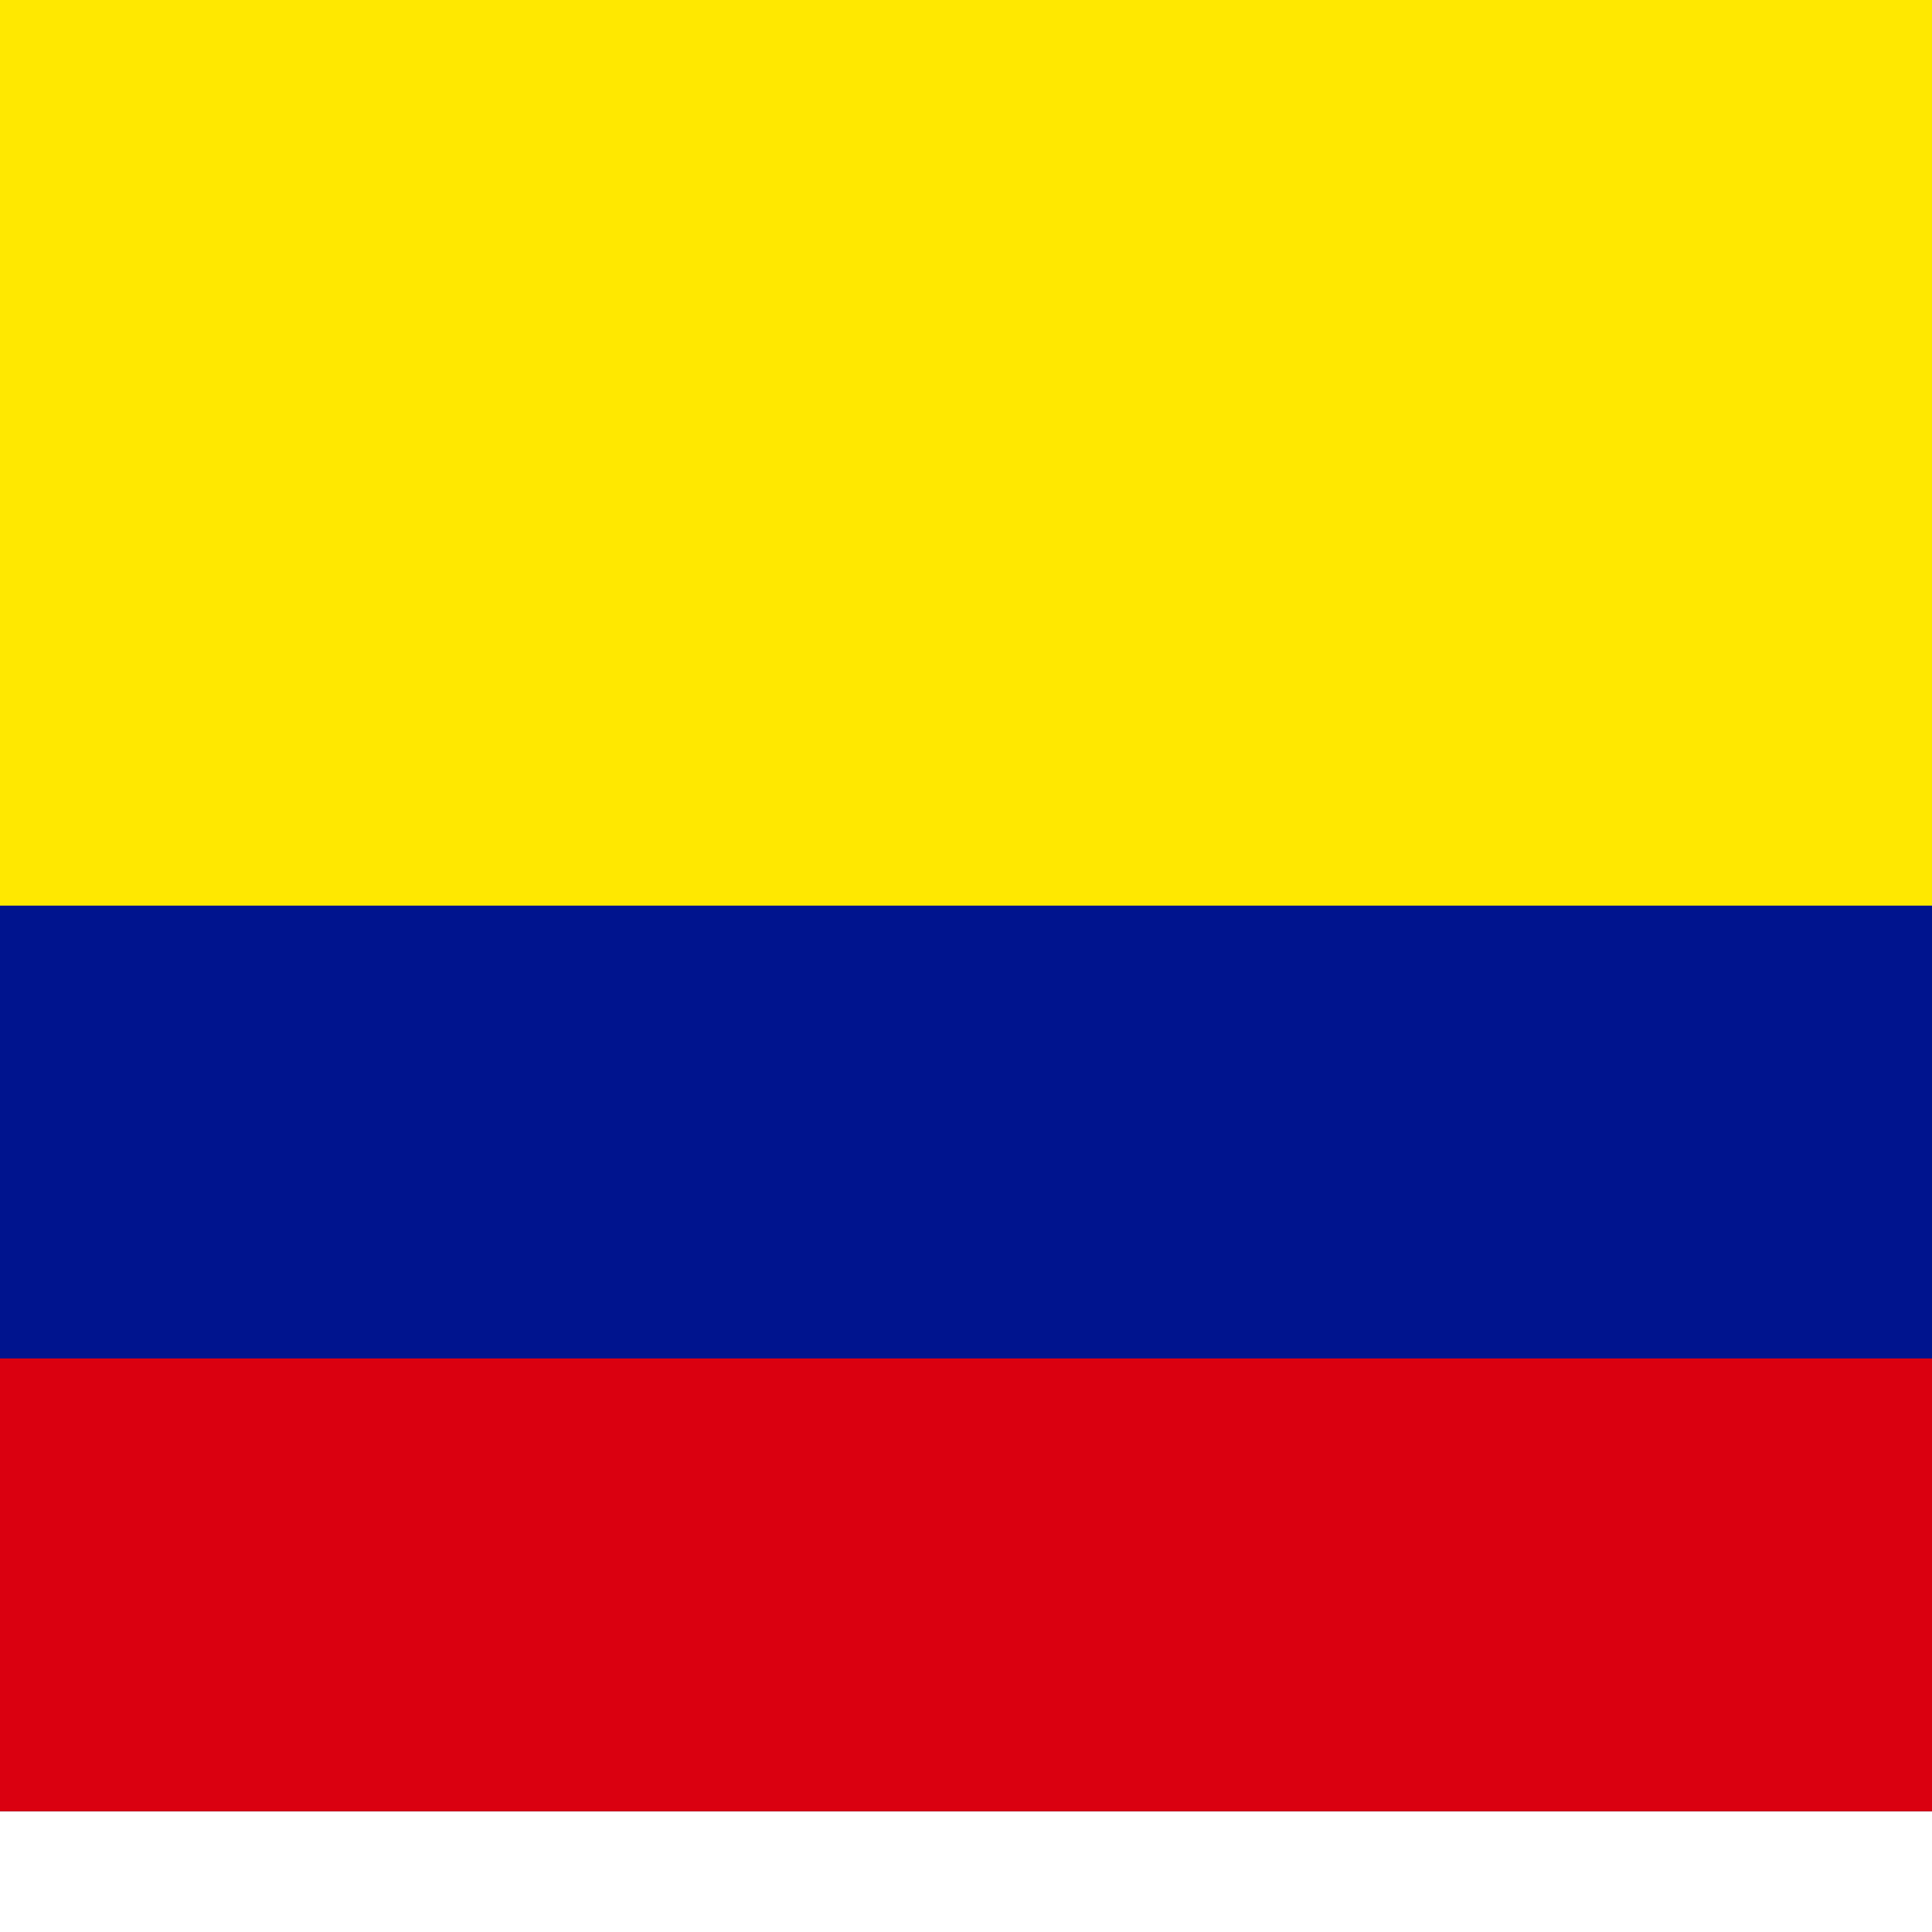
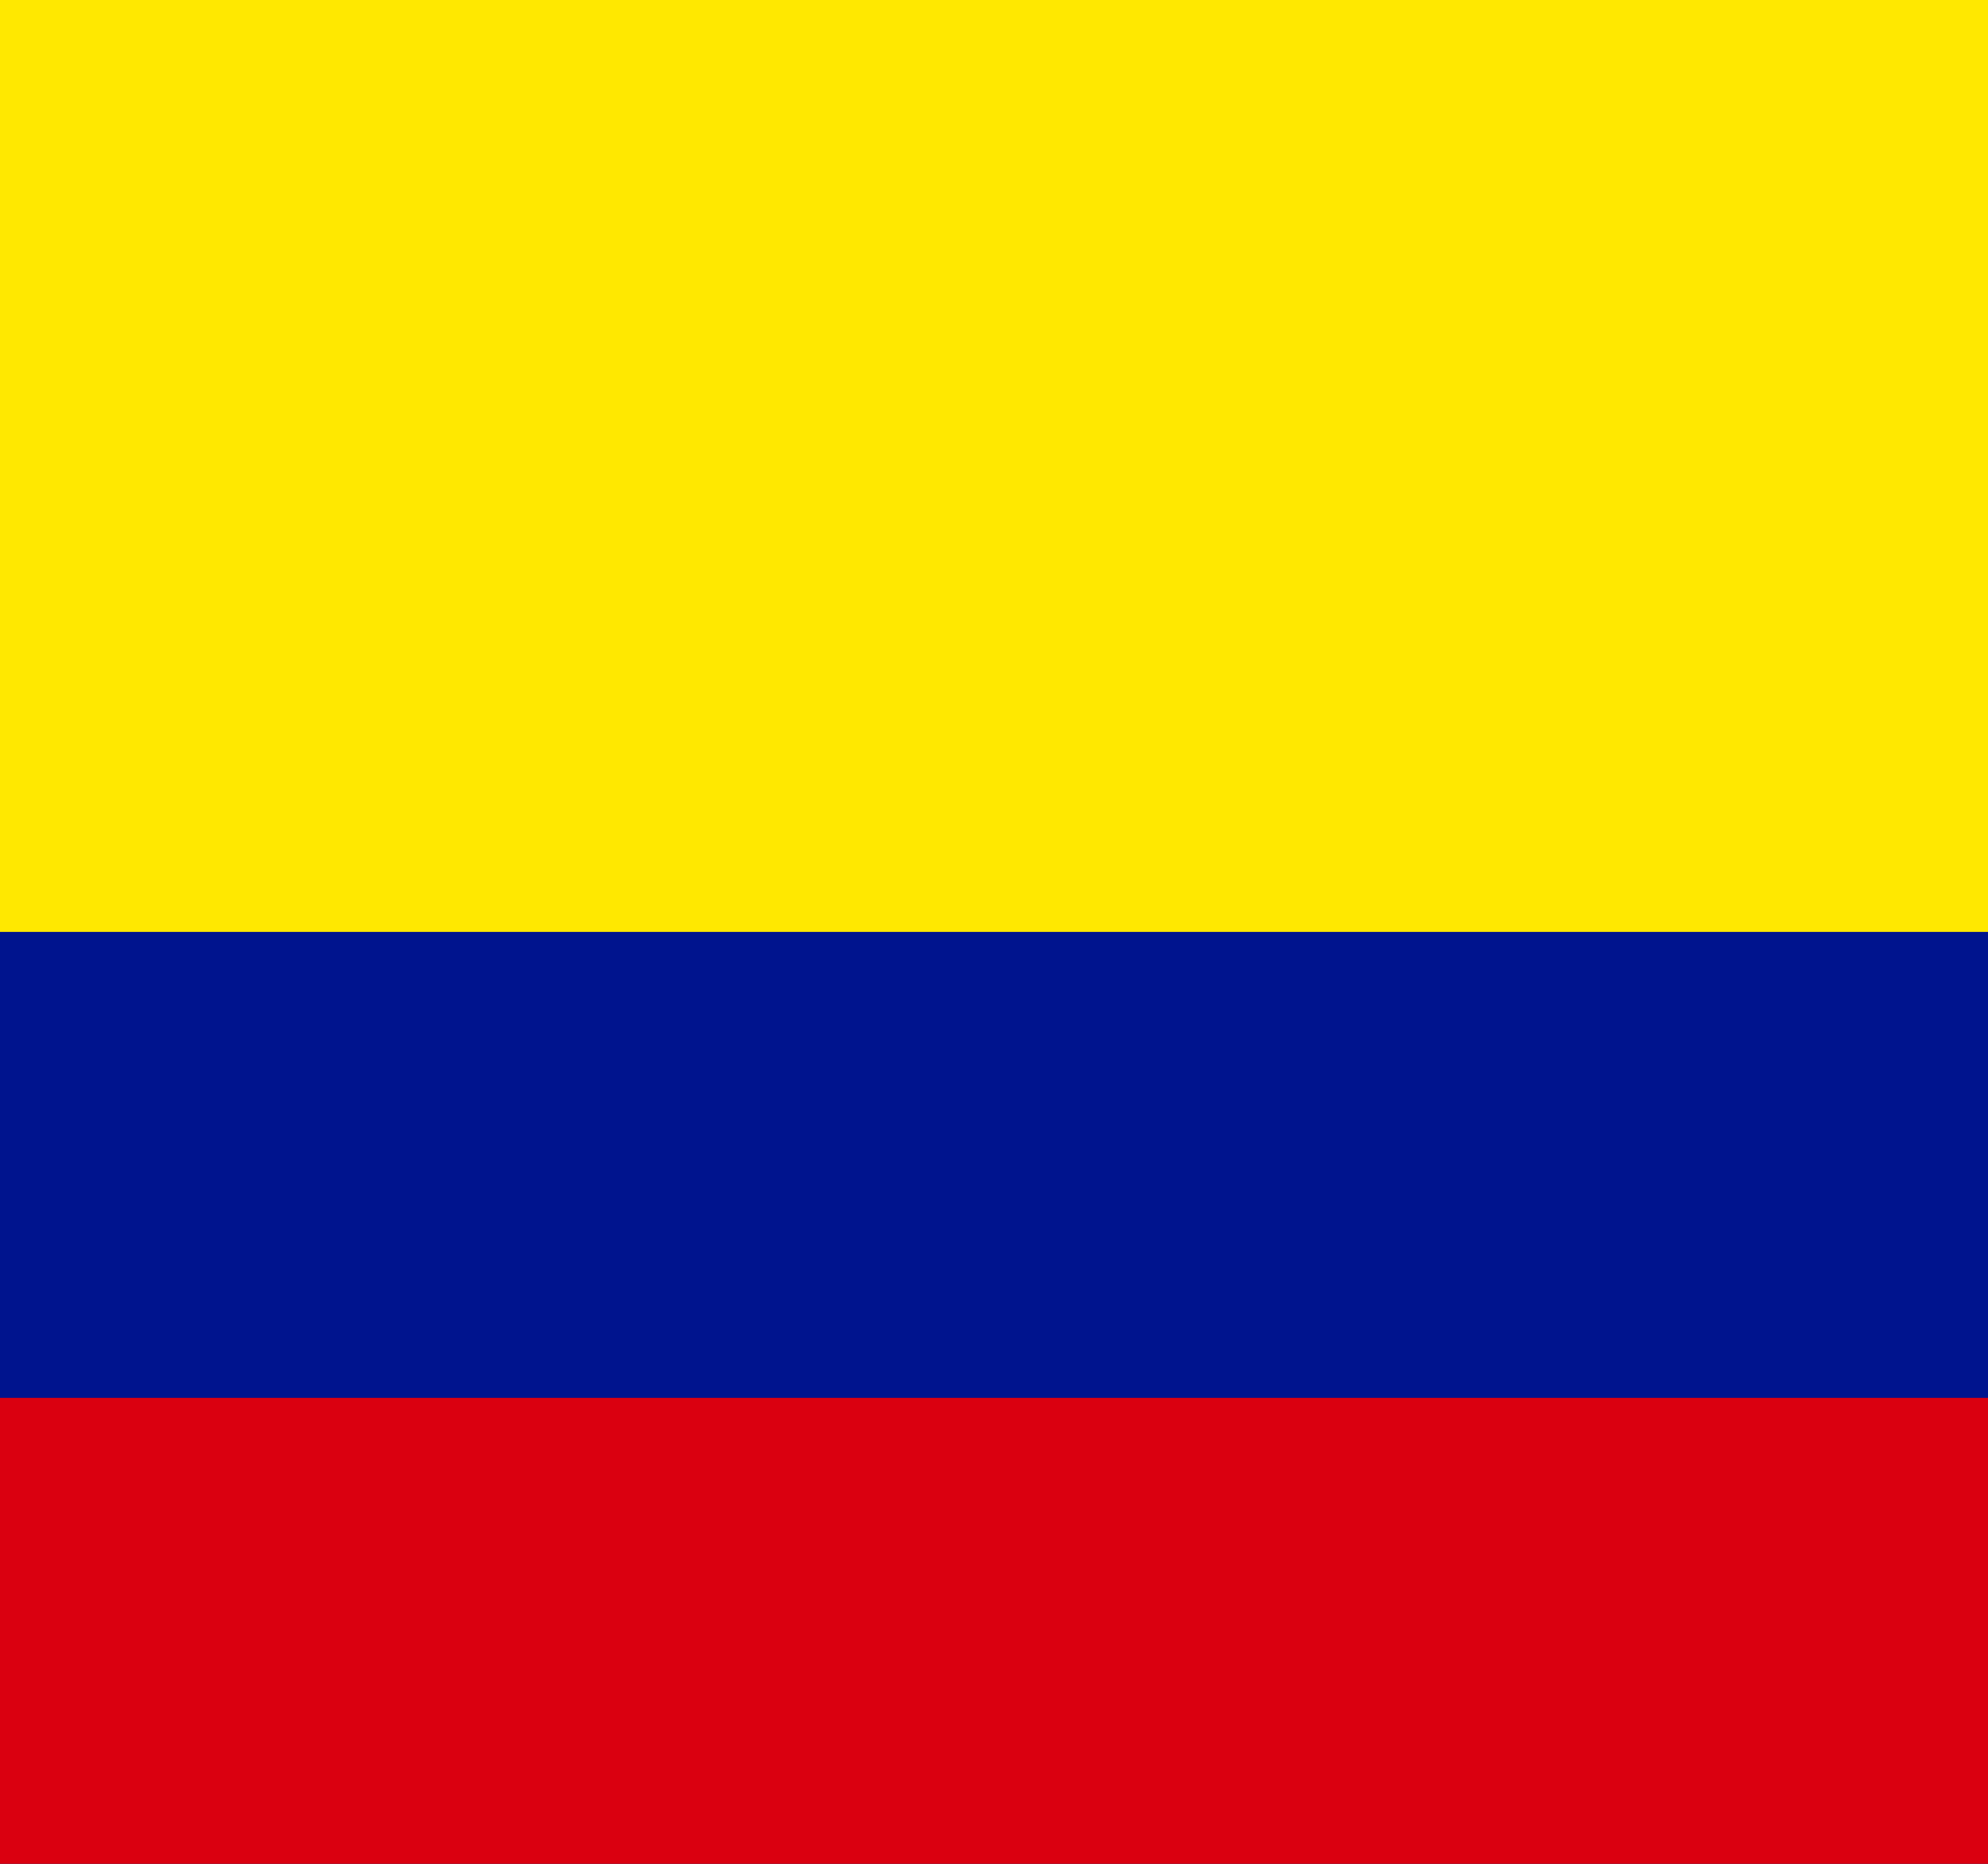
- <svg xmlns="http://www.w3.org/2000/svg" id="flag-icons-co" viewBox="0 0 512 512">
+ <svg xmlns="http://www.w3.org/2000/svg" id="flag-icons-co" viewBox="0 0 512 480">
  <path fill="#ffe800" d="M0 0h512v480H0z" />
  <path fill="#00148e" d="M0 240h512v240H0z" />
  <path fill="#da0010" d="M0 360h512v120H0z" />
</svg>
